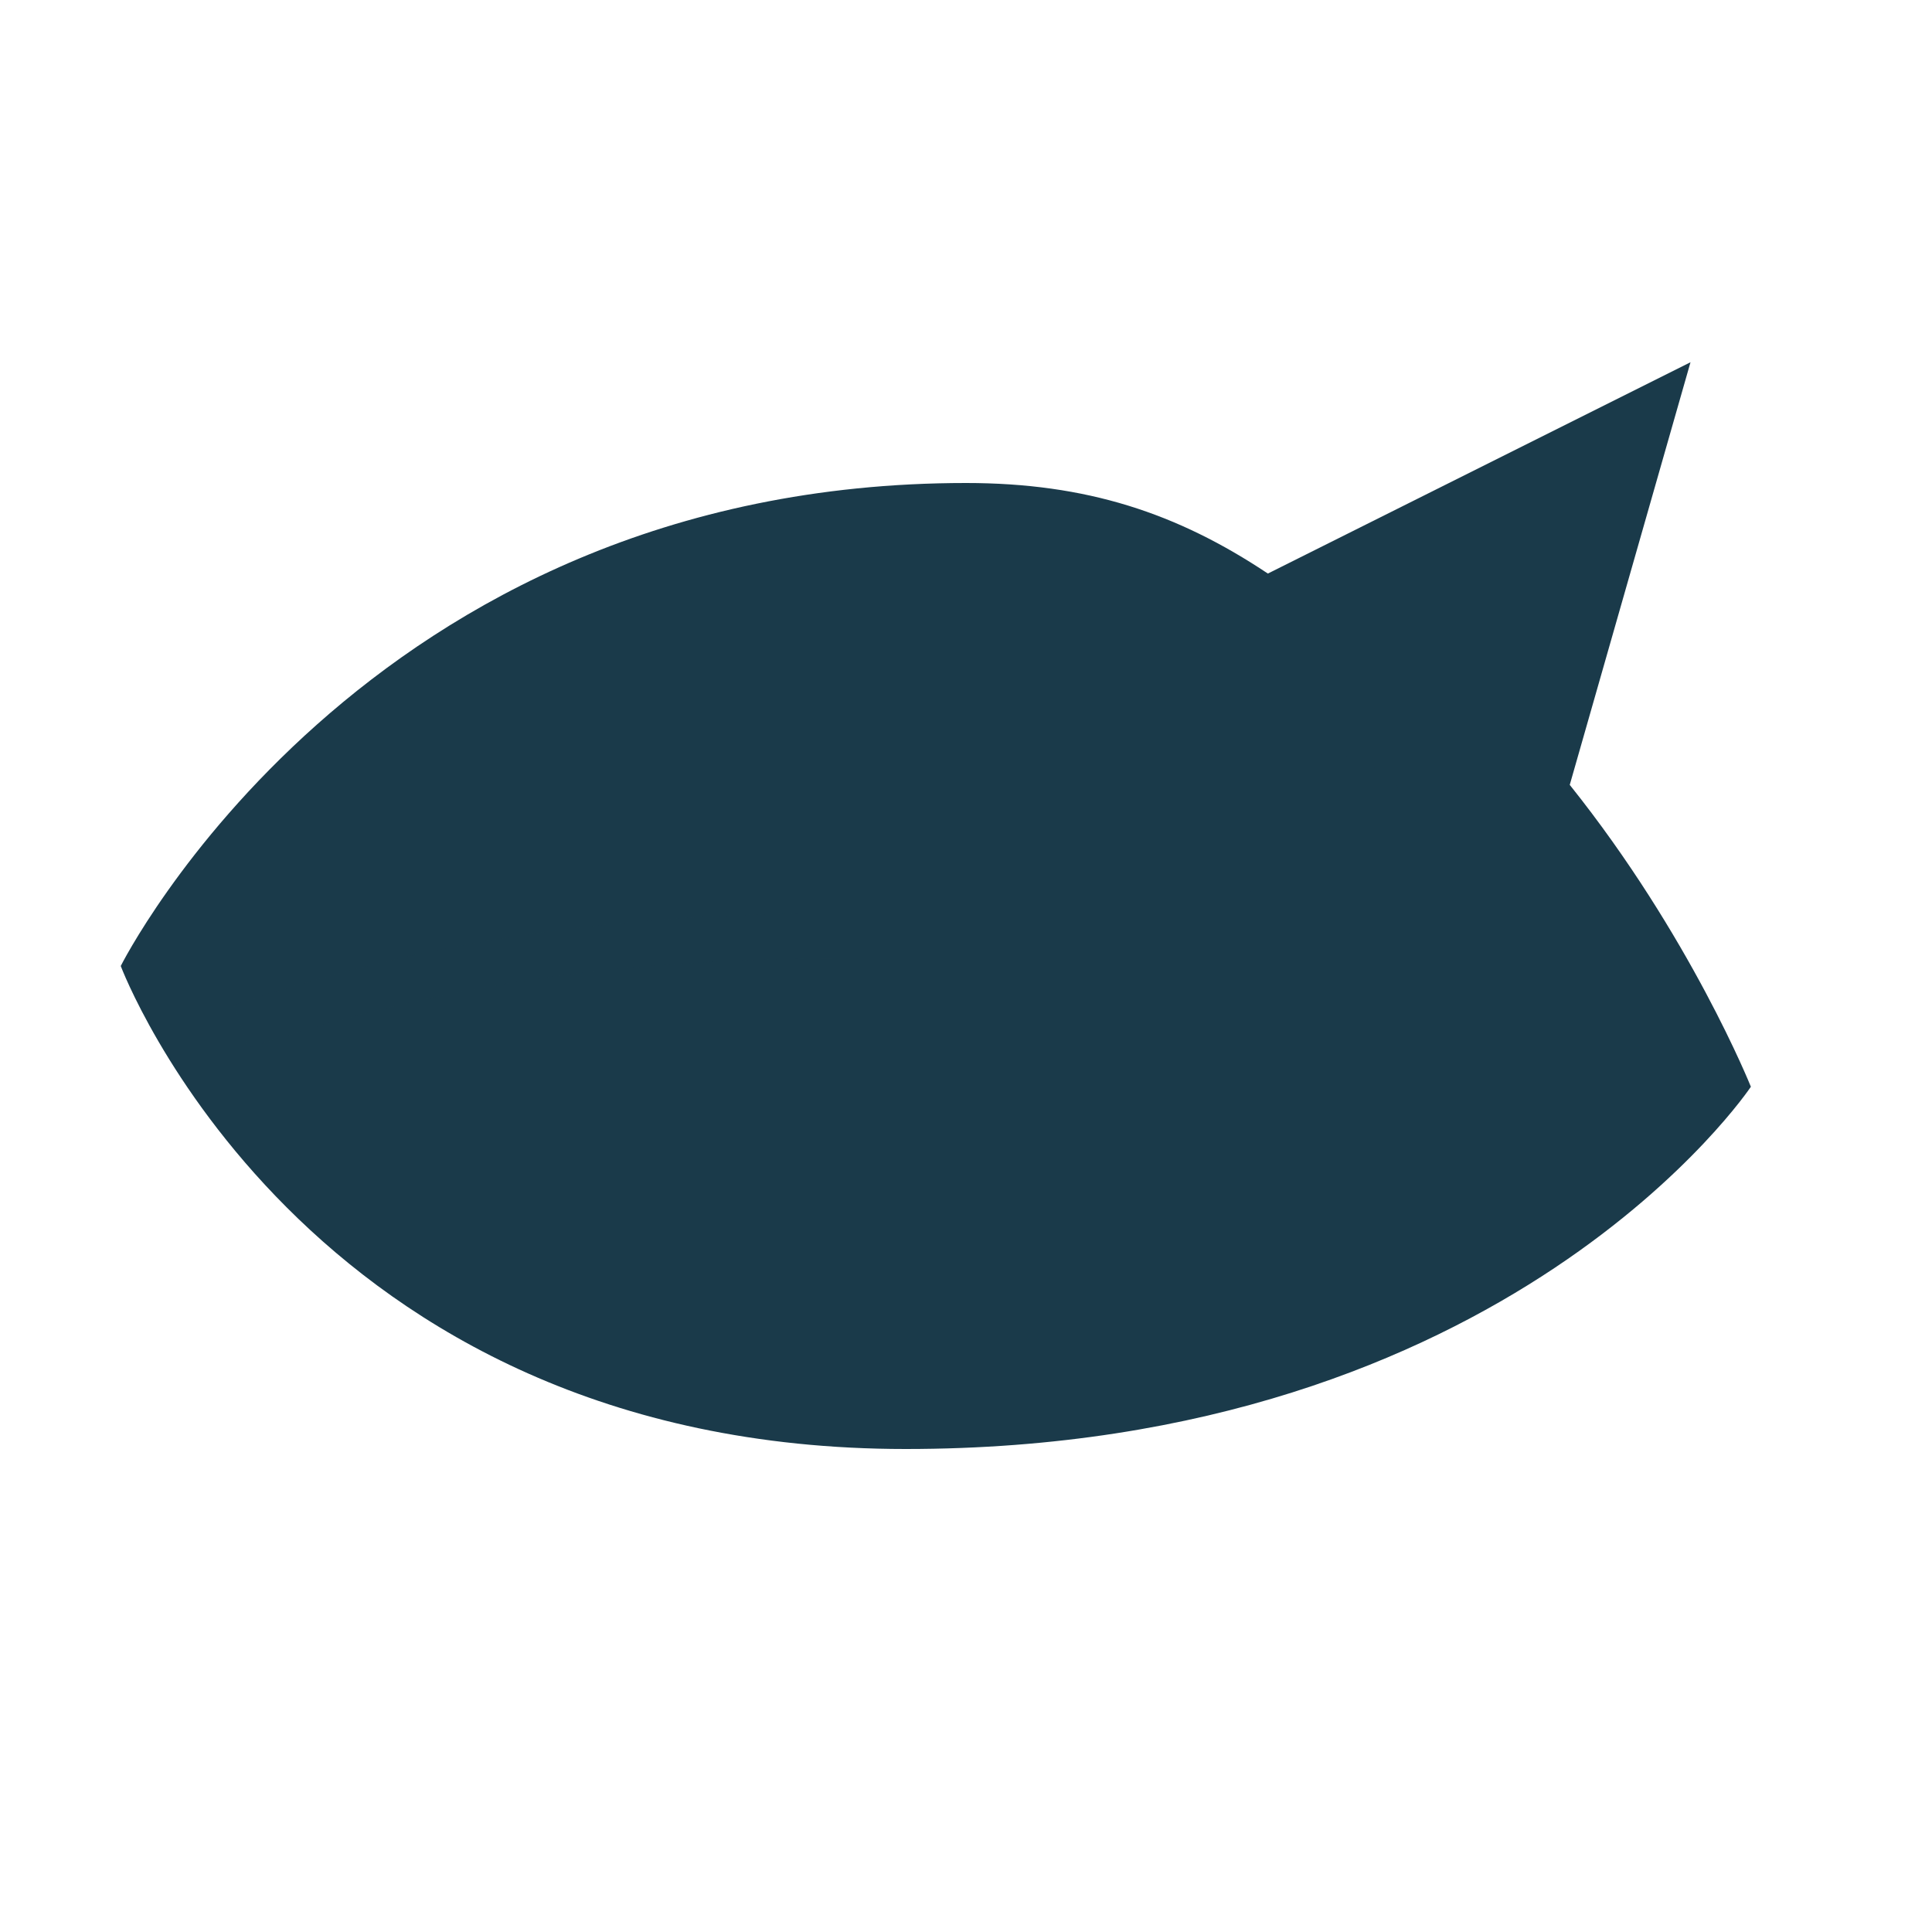
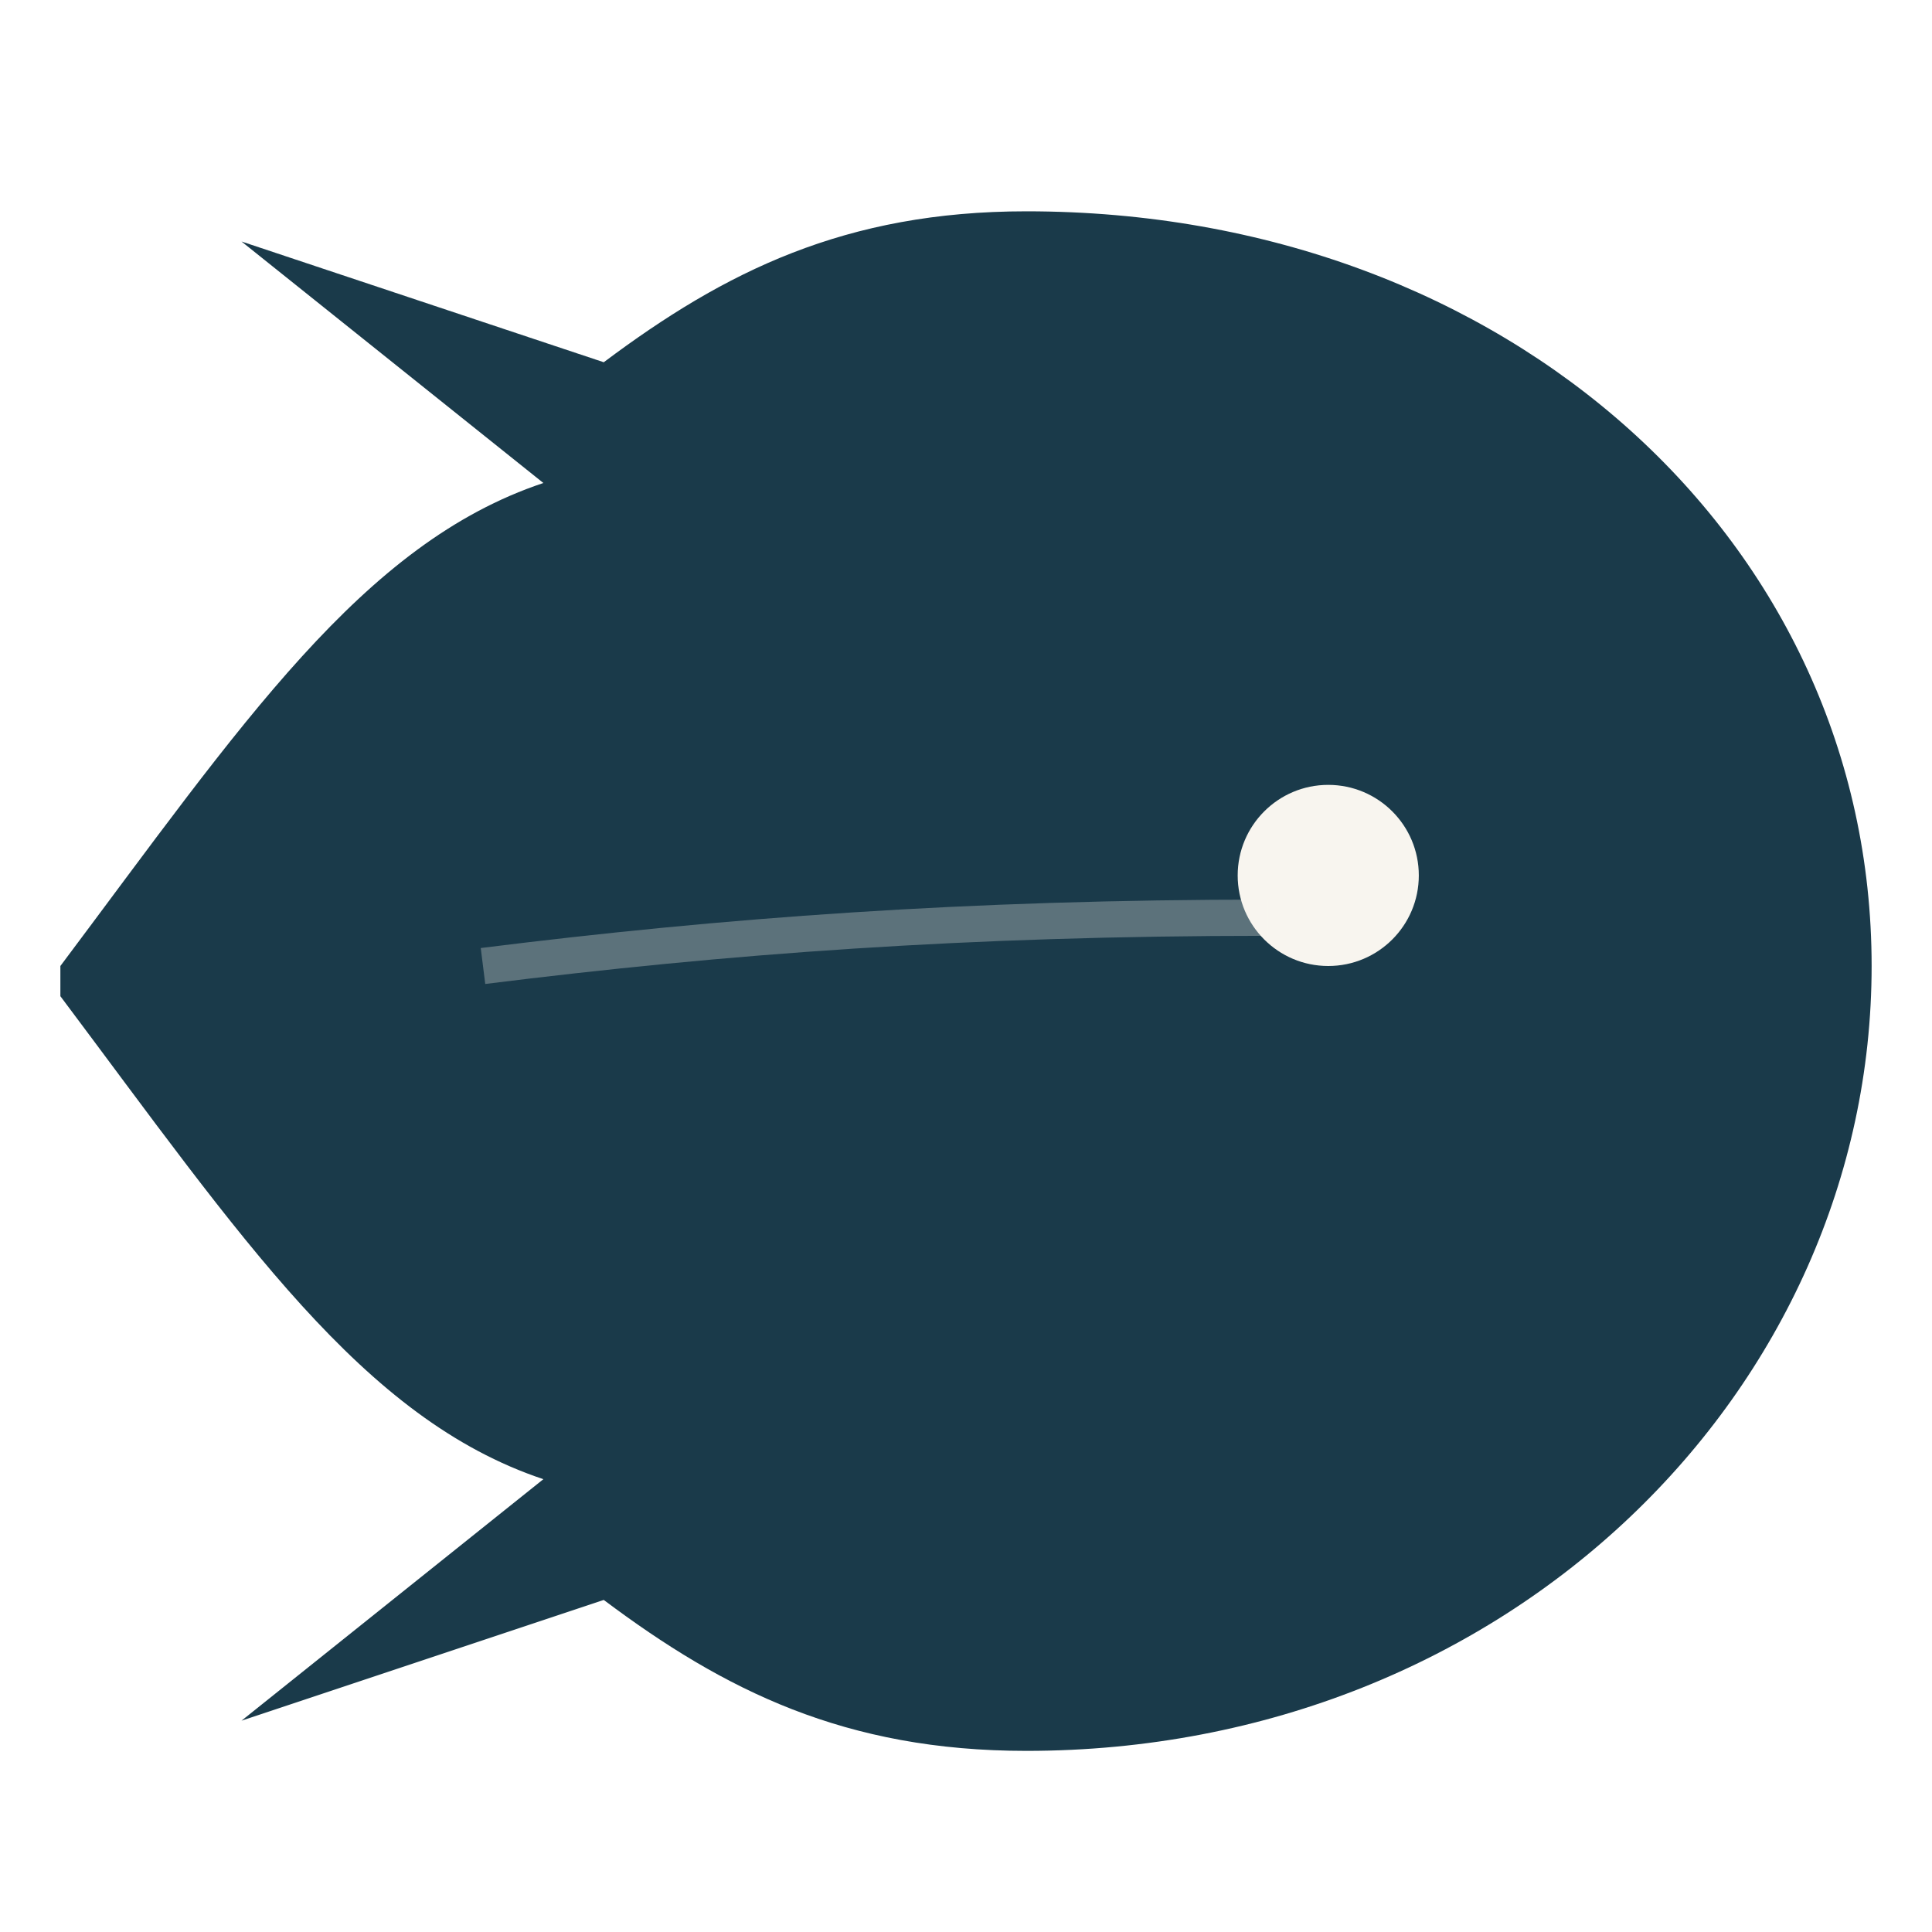
<svg xmlns="http://www.w3.org/2000/svg" viewBox="0 0 32 32" fill="#1A3A4A">
-   <path d="M2 16c0 0 4-8 14-8 2 0 3.5.5 5 1.5L28 6l-2 7c2 2.5 3 5 3 5s-4 6-14 6S2 16 2 16z" />
-   <circle cx="22" cy="14" r="1.5" />
-   <path d="M4 17c3-1 6-1.5 10-1.5" fill="none" stroke="#1A3A4A" stroke-width="0.75" opacity="0.4" />
+   <path d="M1 16c3-4 5-7 8-8l-5-4 6 2c2-1.5 4-2.5 7-2.5 8 0 14 5.5 14 12.5S25 29 17 29c-3 0-5-1-7-2.5l-6 2 5-4c-3-1-5-4-8-8z" />
+   <circle cx="22" cy="14.5" r="1.5" fill="#F8F5EF" />
+   <path d="M8 16c4-.5 8-.8 13-.8" fill="none" stroke="#F8F5EF" stroke-width="0.6" opacity="0.3" />
</svg>
